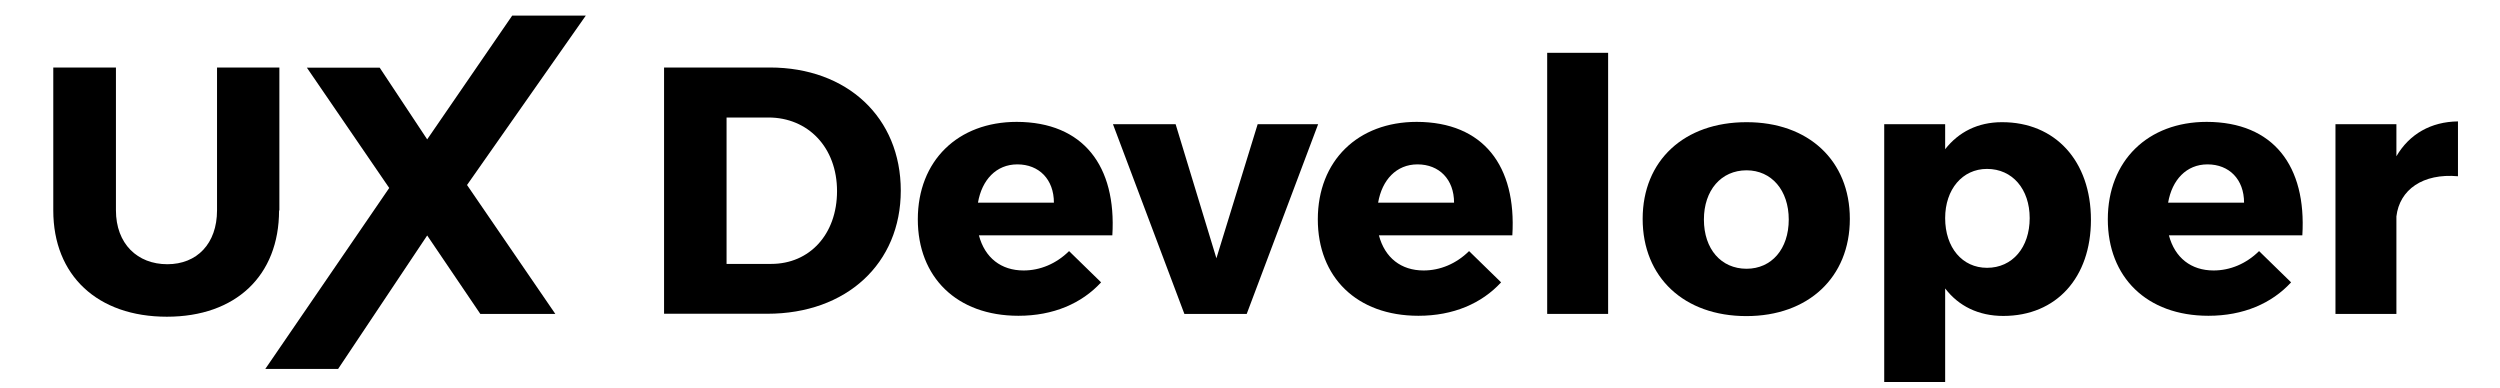
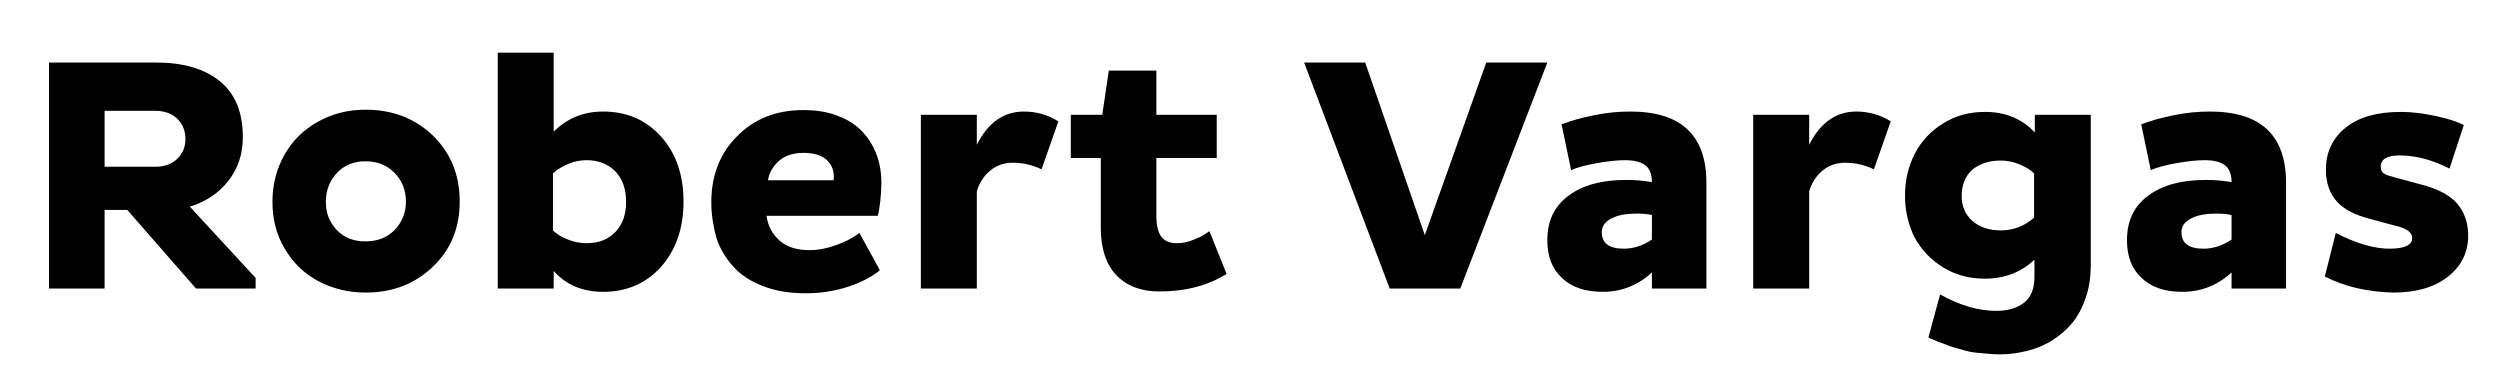
- <svg xmlns="http://www.w3.org/2000/svg" version="1.1" x="0px" y="0px" viewBox="0 0 1600 248" style="enable-background:new 0 0 1600 248;" xml:space="preserve">
-   <g id="Layer_1">
-     <text transform="matrix(1 0 0 1 20.9224 -198.1309)" style="font-family:'Montserrat-Bold'; font-size:225.213px;">UX Developer</text>
-     <path d="M178.6,134.7c0,41.7-27.7,68-71.8,68c-44.4,0-72.7-26.4-72.7-68V43.2h40.1v91.4c0,21.4,13.7,34.5,32.9,34.5   c18.9,0,31.8-13.1,31.8-34.5V43.2h39.9V134.7z" />
-     <path d="M492.7,43.2c49.5,0,83.8,32,83.8,78.8c0,46.6-34.7,78.8-85.4,78.8H425V43.2H492.7z M465,168.9h28.6   c24.5,0,42.1-18.9,42.1-46.6c0-27.9-18.5-47.1-43.9-47.1H465V168.9z" />
-     <path d="M711.9,150.6h-85.4c3.8,14.4,14.2,22.5,28.6,22.5c10.6,0,20.9-4.3,29.1-12.4l20.5,20c-12.4,13.5-30.6,21.4-52.9,21.4   c-39.6,0-64.4-24.8-64.4-61.7c0-37.6,25.7-62.4,63.3-62.4C693.4,78.1,714.6,106.3,711.9,150.6z M674.5,129.7   c0-14.9-9.5-24.5-23.4-24.5c-13.5,0-22.7,9.9-25.2,24.5H674.5z" />
-     <path d="M758,200.9L712.3,79.5h40.1l26.1,85.8l26.4-85.8h38.7l-45.7,121.4H758z" />
-     <path d="M967.9,150.6h-85.4c3.8,14.4,14.2,22.5,28.6,22.5c10.6,0,20.9-4.3,29.1-12.4l20.5,20c-12.4,13.5-30.6,21.4-52.9,21.4   c-39.6,0-64.4-24.8-64.4-61.7c0-37.6,25.7-62.4,63.3-62.4C949.5,78.1,970.6,106.3,967.9,150.6z M930.6,129.7   c0-14.9-9.5-24.5-23.4-24.5c-13.5,0-22.7,9.9-25.2,24.5H930.6z" />
-     <path d="M990.2,200.9V33.8h39v167.1H990.2z" />
-     <path d="M1183.9,140.1c0,37.4-26.6,62.2-66.2,62.2c-39.9,0-66.4-24.8-66.4-62.2c0-37.4,26.6-61.9,66.4-61.9   C1157.3,78.1,1183.9,102.7,1183.9,140.1z M1090.5,140.5c0,18.9,11,31.5,27.3,31.5c16,0,27-12.6,27-31.5c0-18.7-11-31.5-27-31.5   C1101.5,109,1090.5,121.8,1090.5,140.5z" />
-     <path d="M1338.2,140.7c0,36.9-22.1,61.5-56.1,61.5c-15.8,0-28.6-6.3-37.2-17.6v59.9h-39V79.5h39v16c8.6-11,20.9-17.3,36.3-17.3   C1315.4,78.1,1338.2,103.1,1338.2,140.7z M1299,139.6c0-18.5-11-31.5-27.3-31.5c-15.8,0-26.8,13.1-26.8,31.5   c0,18.9,11,31.8,26.8,31.8C1288,171.4,1299,158.3,1299,139.6z" />
-     <path d="M1473.5,150.6h-85.4c3.8,14.4,14.2,22.5,28.6,22.5c10.6,0,20.9-4.3,29.1-12.4l20.5,20c-12.4,13.5-30.6,21.4-52.9,21.4   c-39.6,0-64.4-24.8-64.4-61.7c0-37.6,25.7-62.4,63.3-62.4C1455.1,78.1,1476.2,106.3,1473.5,150.6z M1436.2,129.7   c0-14.9-9.5-24.5-23.4-24.5c-13.5,0-22.7,9.9-25.2,24.5H1436.2z" />
-     <path d="M1533.7,100c8.3-14.2,22.1-22.1,39.4-22.3v35.1c-22.5-2-37.4,8.6-39.4,25.7v62.4h-39V79.5h39V100z" />
+ <svg xmlns="http://www.w3.org/2000/svg" version="1.1" id="Layer_1" x="0px" y="0px" viewBox="0 0 683.6 104.1" style="enable-background:new 0 0 683.6 104.1;" xml:space="preserve">
+   <style type="text/css">
+ 	.st0{enable-background:new    ;}
+ 	.st1{fill:none;stroke:#000000;stroke-width:6;stroke-miterlimit:10;}
+ </style>
+   <text transform="matrix(1 0 0 1 128.7775 -989.119)" style="font-family:'Montserrat-Bold'; font-size:225.213px;">UX Developer</text>
+   <g>
+     <path d="M212.4,637.4c0,41.7-27.7,68-71.8,68c-44.4,0-72.7-26.4-72.7-68v-91.5H108v91.4c0,21.4,13.7,34.5,32.9,34.5   c18.9,0,31.8-13.1,31.8-34.5v-91.4h39.9v91.5H212.4z" />
+     <path d="M526.5,545.9c49.5,0,83.8,32,83.8,78.8c0,46.6-34.7,78.8-85.4,78.8h-66.1V545.9H526.5z M498.8,671.6h28.6   c24.5,0,42.1-18.9,42.1-46.6c0-27.9-18.5-47.1-43.9-47.1h-26.8V671.6z" />
+     <path d="M745.7,653.3h-85.4c3.8,14.4,14.2,22.5,28.6,22.5c10.6,0,20.9-4.3,29.1-12.4l20.5,20c-12.4,13.5-30.6,21.4-52.9,21.4   c-39.6,0-64.4-24.8-64.4-61.7c0-37.6,25.7-62.4,63.3-62.4C727.2,580.8,748.4,609,745.7,653.3z M708.3,632.4   c0-14.9-9.5-24.5-23.4-24.5c-13.5,0-22.7,9.9-25.2,24.5H708.3z" />
+     <path d="M791.8,703.6l-45.7-121.4h40.1l26.1,85.8l26.4-85.8h38.7l-45.7,121.4H791.8z" />
+     <path d="M1001.7,653.3h-85.4c3.8,14.4,14.2,22.5,28.6,22.5c10.6,0,20.9-4.3,29.1-12.4l20.5,20c-12.4,13.5-30.6,21.4-52.9,21.4   c-39.6,0-64.4-24.8-64.4-61.7c0-37.6,25.7-62.4,63.3-62.4C983.3,580.8,1004.4,609,1001.7,653.3z M964.4,632.4   c0-14.9-9.5-24.5-23.4-24.5c-13.5,0-22.7,9.9-25.2,24.5H964.4z" />
+     <path d="M1024,703.6V536.5h39v167.1H1024L1024,703.6z" />
+     <path d="M1217.7,642.8c0,37.4-26.6,62.2-66.2,62.2c-39.9,0-66.4-24.8-66.4-62.2s26.6-61.9,66.4-61.9   C1191.1,580.8,1217.7,605.4,1217.7,642.8z M1124.3,643.2c0,18.9,11,31.5,27.3,31.5c16,0,27-12.6,27-31.5c0-18.7-11-31.5-27-31.5   C1135.3,611.7,1124.3,624.5,1124.3,643.2z" />
+     <path d="M1372,643.4c0,36.9-22.1,61.5-56.1,61.5c-15.8,0-28.6-6.3-37.2-17.6v59.9h-39v-165h39v16c8.6-11,20.9-17.3,36.3-17.3   C1349.2,580.8,1372,605.8,1372,643.4z M1332.8,642.3c0-18.5-11-31.5-27.3-31.5c-15.8,0-26.8,13.1-26.8,31.5   c0,18.9,11,31.8,26.8,31.8C1321.8,674.1,1332.8,661,1332.8,642.3z" />
+     <path d="M1507.3,653.3h-85.4c3.8,14.4,14.2,22.5,28.6,22.5c10.6,0,20.9-4.3,29.1-12.4l20.5,20c-12.4,13.5-30.6,21.4-52.9,21.4   c-39.6,0-64.4-24.8-64.4-61.7c0-37.6,25.7-62.4,63.3-62.4C1488.9,580.8,1510,609,1507.3,653.3z M1470,632.4   c0-14.9-9.5-24.5-23.4-24.5c-13.5,0-22.7,9.9-25.2,24.5H1470z" />
+     <path d="M1567.5,602.7c8.3-14.2,22.1-22.1,39.4-22.3v35.1c-22.5-2-37.4,8.6-39.4,25.7v62.4h-39V582.2h39V602.7z" />
+     <g id="x-layer">
+       <path d="M389.2,703.6h-48l-34-50.2l-57,85.4h-46.6L282.9,623l-52.7-77h46.6l30.4,45.9l54.4-79.2h47.1l-76,108.4L389.2,703.6z" />
+     </g>
  </g>
-   <g id="x-layer">
-     <path d="M355.4,200.9h-48l-34-50.2l-57,85.4h-46.6l79.3-115.8l-52.7-77H243l30.4,45.9L327.8,10h47.1l-76,108.4L355.4,200.9z" />
+   <g>
+     <g>
+       <path d="M75.6,489.1v-61.8h29.3c7.4,0,13.2,1.7,17.4,5.1s6.3,8.5,6.3,15.3c0,4.6-1.3,8.6-4,12c-2.7,3.4-6.2,5.7-10.5,7l18,19.5    v2.9h-16.3l-18.8-21.5h-6.2v21.5H75.6z M90.9,455.8h13.8c2.5,0,4.5-0.7,6-2.1c1.5-1.4,2.3-3.2,2.3-5.5c0-2.3-0.8-4.2-2.3-5.6    c-1.5-1.4-3.5-2.1-6-2.1H90.9V455.8z" />
+       <path d="M136.7,465.4c0-4.8,1.1-9,3.3-12.9s5.2-6.8,9.1-9c3.9-2.2,8.2-3.3,13.1-3.3c7.4,0,13.5,2.4,18.4,7.1    c4.9,4.8,7.3,10.8,7.3,18c0,7.2-2.4,13.1-7.3,17.8c-4.9,4.7-11,7.1-18.4,7.1c-4.8,0-9.2-1.1-13.1-3.2c-3.9-2.1-6.9-5.1-9.1-8.9    C137.8,474.4,136.7,470.1,136.7,465.4z M151.4,465.4c0,3.1,1,5.6,3,7.7c2,2.1,4.6,3.1,7.8,3.1c3.3,0,5.9-1,8-3.1    c2-2.1,3.1-4.7,3.1-7.7c0-3.1-1-5.8-3.1-7.9c-2-2.1-4.7-3.2-8-3.2c-3.2,0-5.8,1.1-7.8,3.2C152.4,459.6,151.4,462.3,151.4,465.4z" />
+       <path d="M198.3,489.1v-64.5h15.3v21.6c3.6-3.6,8.1-5.5,13.5-5.5c6.5,0,11.8,2.3,15.9,6.9c4.1,4.6,6.1,10.5,6.1,17.7    s-2,13.1-6.1,17.8c-4.1,4.6-9.4,6.9-15.9,6.9c-5.6,0-10.1-1.9-13.5-5.7v4.8H198.3z M213.6,473.3c1,0.9,2.3,1.8,4,2.4    c1.7,0.7,3.4,1,5.1,1c3.3,0,5.9-1,7.9-3.1c2-2.1,2.9-4.8,2.9-8.3c0-3.4-1-6.2-2.9-8.2c-2-2-4.6-3.1-7.9-3.1c-1.7,0-3.3,0.3-5,1    c-1.6,0.7-3,1.5-4.2,2.6V473.3z" />
+       <path d="M256.8,465.5c0-7.2,2.3-13.3,7-18c4.7-4.8,10.7-7.2,18.2-7.2c3.5,0,6.7,0.5,9.4,1.6c2.8,1,5,2.5,6.7,4.3    c1.7,1.8,3,3.9,3.9,6.3c0.9,2.4,1.3,4.9,1.3,7.7c0,1.5-0.1,3.2-0.3,5c-0.2,1.8-0.4,3.2-0.7,4H272c0.4,2.9,1.7,5.2,3.7,6.9    c2,1.7,4.7,2.5,8.1,2.5c2.4,0,4.8-0.5,7.3-1.4c2.5-0.9,4.6-2,6.3-3.3L303,484c-2.5,2-5.5,3.5-9,4.6c-3.5,1.1-7.2,1.7-11.2,1.7    c-4.3,0-8.2-0.6-11.6-1.9s-6.1-3-8.2-5.3c-2.1-2.3-3.7-4.9-4.7-7.9C257.3,472.3,256.8,469,256.8,465.5z M272.2,459.5h17.9    c0.1-0.2,0.1-0.5,0.1-1c0-1.9-0.7-3.5-2.1-4.7c-1.4-1.2-3.5-1.8-6.2-1.8c-2.7,0-4.9,0.7-6.6,2.1    C273.7,455.6,272.6,457.4,272.2,459.5z" />
+       <path d="M314.1,489.1v-47.5h15.3v8.2c3-6,7.3-9.1,12.9-9.1c3.4,0,6.6,0.9,9.4,2.7l-4.6,13.1c-2.5-1.2-5.1-1.8-7.8-1.8    c-2.5,0-4.5,0.7-6.3,2.2c-1.7,1.4-2.9,3.3-3.6,5.6v26.6H314.1z" />
+       <path d="M355.1,453.4v-11.8h8.6l1.8-12.1h13v12.1h16.5v11.8h-16.5v15.9c0,2.6,0.5,4.5,1.4,5.7c0.9,1.1,2.3,1.7,4.2,1.7    c1.5,0,3.1-0.3,4.7-1c1.6-0.6,3-1.4,4.2-2.3l4.7,11.7c-5.1,3.2-11.3,4.8-18.4,4.8c-5,0-8.9-1.5-11.8-4.5c-2.8-3-4.2-7.3-4.2-12.9    v-19.2H355.1z" />
+       <path d="M418.9,427.3h16.7l16.3,47.2l16.8-47.2h16.7l-23.8,61.8h-19.3L418.9,427.3z" />
+       <path d="M485.4,475.9c0-5.3,1.9-9.3,5.8-12.2c3.9-2.9,9.1-4.3,15.8-4.3c2.4,0,4.8,0.2,7,0.6c0-2.1-0.6-3.7-1.8-4.6    c-1.2-0.9-3-1.4-5.5-1.4c-2.3,0-4.9,0.3-7.7,0.8c-2.8,0.5-5.2,1.1-7.1,1.9l-2.5-12.5c2.5-1,5.5-1.8,8.9-2.5c3.4-0.7,6.7-1,9.9-1    c13.9,0,20.8,6.5,20.8,19.5v28.9H514v-4.4c-3.8,3.5-8.3,5.3-13.5,5.3c-4.8,0-8.5-1.3-11.1-3.8    C486.7,483.7,485.4,480.2,485.4,475.9z M500.3,473.7c0,3,2,4.5,6,4.5c2.6,0,5.2-0.8,7.7-2.5v-6.7c-1.3-0.3-2.7-0.4-4.1-0.4    c-2.8,0-5.2,0.4-6.9,1.3C501.2,470.7,500.3,472,500.3,473.7z" />
+       <path d="M541.7,489.1v-47.5H557v8.2c3-6,7.3-9.1,12.9-9.1c3.4,0,6.6,0.9,9.4,2.7l-4.6,13.1c-2.5-1.2-5.1-1.8-7.8-1.8    c-2.5,0-4.5,0.7-6.3,2.2c-1.7,1.4-2.9,3.3-3.6,5.6v26.6H541.7z" />
+       <path d="M583.2,463.7c0-4.2,0.9-8,2.7-11.5c1.8-3.5,4.4-6.2,7.8-8.3c3.4-2.1,7.1-3.1,11.4-3.1c5.6,0,10.1,1.9,13.6,5.6v-4.8h15.3    v41c0,3.2-0.4,6.1-1.3,8.8c-0.9,2.7-2.1,5-3.6,6.9c-1.5,1.9-3.4,3.5-5.5,4.9c-2.1,1.3-4.4,2.3-6.8,2.9c-2.4,0.6-5,1-7.7,1    c-1.2,0-2.4-0.1-3.6-0.2c-1.2-0.1-2.3-0.2-3.2-0.3c-0.9-0.1-1.9-0.3-2.9-0.6c-1-0.3-1.9-0.5-2.5-0.7c-0.6-0.2-1.4-0.4-2.3-0.8    c-0.9-0.3-1.5-0.6-1.9-0.7c-0.4-0.1-0.9-0.4-1.7-0.7c-0.8-0.3-1.2-0.5-1.4-0.6l3.2-11.8c5.3,3,10.5,4.5,15.3,4.5    c3.1,0,5.7-0.7,7.6-2.2c2-1.5,2.9-3.9,2.9-7.2v-4.6c-3.7,3.5-8.2,5.2-13.6,5.2c-4.2,0-8-1-11.4-3.1c-3.4-2.1-5.9-4.8-7.8-8.2    C584.1,471.6,583.2,467.8,583.2,463.7z M598.7,463.7c0,2.9,1,5.2,2.9,6.9c2,1.7,4.6,2.6,7.8,2.6c3.5,0,6.5-1.2,9.1-3.5v-12.1    c-1-1-2.4-1.8-4.1-2.5c-1.7-0.7-3.4-1-5-1c-3.3,0-5.9,0.9-7.9,2.6C599.6,458.4,598.7,460.7,598.7,463.7z" />
+       <path d="M643.8,475.9c0-5.3,1.9-9.3,5.8-12.2c3.9-2.9,9.1-4.3,15.8-4.3c2.4,0,4.8,0.2,7,0.6c0-2.1-0.6-3.7-1.8-4.6    c-1.2-0.9-3-1.4-5.5-1.4c-2.3,0-4.9,0.3-7.7,0.8c-2.8,0.5-5.2,1.1-7.1,1.9l-2.5-12.5c2.5-1,5.5-1.8,8.9-2.5c3.4-0.7,6.7-1,9.9-1    c13.9,0,20.8,6.5,20.8,19.5v28.9h-14.9v-4.4c-3.8,3.5-8.3,5.3-13.5,5.3c-4.8,0-8.5-1.3-11.1-3.8    C645.1,483.7,643.8,480.2,643.8,475.9z M658.7,473.7c0,3,2,4.5,6,4.5c2.6,0,5.2-0.8,7.7-2.5v-6.7c-1.3-0.3-2.7-0.4-4.1-0.4    c-2.8,0-5.2,0.4-6.9,1.3C659.6,470.7,658.7,472,658.7,473.7z" />
+       <path d="M697.9,485.8l3-11.9c5.6,2.9,10.5,4.3,14.7,4.3c4.1,0,6.2-1,6.2-2.9c0-1.6-1.6-2.7-4.7-3.4l-6.7-1.8    c-4.3-1.1-7.4-2.7-9.3-4.9c-1.9-2.2-2.9-5-2.9-8.6c0-4.8,1.8-8.6,5.4-11.5c3.6-2.9,8.6-4.3,15.1-4.3c3,0,6.1,0.4,9.4,1.1    c3.3,0.7,5.9,1.5,7.8,2.5l-3.9,11.9c-4.7-2.4-9.2-3.6-13.7-3.6c-3.4,0-5.1,1-5.1,3.1c0,0.9,0.3,1.5,0.8,1.8c0.5,0.4,1.5,0.7,3,1.1    l7.4,2c4.6,1.2,7.9,3,9.8,5.3c1.9,2.3,2.9,5.2,2.9,8.6c0,4.7-1.9,8.4-5.6,11.3c-3.7,2.9-8.7,4.3-14.9,4.3    C709.6,490,703.4,488.6,697.9,485.8z" />
+     </g>
  </g>
+   <g>
+     <g>
+       <path d="M13.4,78.9V17.1h29.3c7.4,0,13.2,1.7,17.4,5.1s6.3,8.5,6.3,15.3c0,4.6-1.3,8.6-4,12c-2.7,3.4-6.2,5.7-10.5,7l18,19.5v2.9    H53.6L34.8,57.4h-6.2v21.5H13.4z M28.6,45.6h13.8c2.5,0,4.5-0.7,6-2.1c1.5-1.4,2.3-3.2,2.3-5.5c0-2.3-0.8-4.2-2.3-5.6    c-1.5-1.4-3.5-2.1-6-2.1H28.6V45.6z" />
+       <path d="M74.5,55.2c0-4.8,1.1-9,3.3-12.9s5.2-6.8,9.1-9c3.9-2.2,8.2-3.3,13.1-3.3c7.4,0,13.5,2.4,18.4,7.1    c4.9,4.8,7.3,10.8,7.3,18c0,7.2-2.4,13.1-7.3,17.8c-4.9,4.7-11,7.1-18.4,7.1c-4.8,0-9.2-1.1-13.1-3.2c-3.9-2.1-6.9-5.1-9.1-8.9    C75.6,64.2,74.5,60,74.5,55.2z M89.1,55.2c0,3.1,1,5.6,3,7.7c2,2.1,4.6,3.1,7.8,3.1c3.3,0,5.9-1,8-3.1c2-2.1,3.1-4.7,3.1-7.7    c0-3.1-1-5.8-3.1-7.9c-2-2.1-4.7-3.2-8-3.2c-3.2,0-5.8,1.1-7.8,3.2C90.1,49.5,89.1,52.1,89.1,55.2z" />
+       <path d="M136.1,78.9V14.4h15.3V36c3.6-3.6,8.1-5.5,13.5-5.5c6.5,0,11.8,2.3,15.9,6.9c4.1,4.6,6.1,10.5,6.1,17.7s-2,13.1-6.1,17.8    c-4.1,4.6-9.4,6.9-15.9,6.9c-5.6,0-10.1-1.9-13.5-5.7v4.8H136.1z M151.3,63.1c1,0.9,2.3,1.8,4,2.4c1.7,0.7,3.4,1,5.1,1    c3.3,0,5.9-1,7.9-3.1c2-2.1,2.9-4.8,2.9-8.3c0-3.4-1-6.2-2.9-8.2c-2-2-4.6-3.1-7.9-3.1c-1.7,0-3.3,0.3-5,1c-1.6,0.7-3,1.5-4.2,2.6    V63.1z" />
+       <path d="M194.5,55.3c0-7.2,2.3-13.3,7-18c4.7-4.8,10.7-7.2,18.2-7.2c3.5,0,6.7,0.5,9.4,1.6c2.8,1,5,2.5,6.7,4.3    c1.7,1.8,3,3.9,3.9,6.3c0.9,2.4,1.3,4.9,1.3,7.7c0,1.5-0.1,3.2-0.3,5c-0.2,1.8-0.4,3.2-0.7,4h-30.4c0.4,2.9,1.7,5.2,3.7,6.9    c2,1.7,4.7,2.5,8.1,2.5c2.4,0,4.8-0.5,7.3-1.4c2.5-0.9,4.6-2,6.3-3.3l5.6,10.2c-2.5,2-5.5,3.5-9,4.6c-3.5,1.1-7.2,1.7-11.2,1.7    c-4.3,0-8.2-0.6-11.6-1.9s-6.1-3-8.2-5.3c-2.1-2.3-3.7-4.9-4.7-7.9C195.1,62.1,194.5,58.9,194.5,55.3z M210,49.3h17.9    c0.1-0.2,0.1-0.5,0.1-1c0-1.9-0.7-3.5-2.1-4.7c-1.4-1.2-3.5-1.8-6.2-1.8c-2.7,0-4.9,0.7-6.6,2.1C211.4,45.4,210.3,47.2,210,49.3z" />
+       <path d="M251.8,78.9V31.4h15.3v8.2c3-6,7.3-9.1,12.9-9.1c3.4,0,6.6,0.9,9.4,2.7l-4.6,13.1c-2.5-1.2-5.1-1.8-7.8-1.8    c-2.5,0-4.5,0.7-6.3,2.2c-1.7,1.4-2.9,3.3-3.6,5.6v26.6H251.8z" />
+       <path d="M292.8,43.2V31.4h8.6l1.8-12.1h13v12.1h16.5v11.8h-16.5v15.9c0,2.6,0.5,4.5,1.4,5.7c0.9,1.1,2.3,1.7,4.2,1.7    c1.5,0,3.1-0.3,4.7-1c1.6-0.6,3-1.4,4.2-2.3l4.7,11.7c-5.1,3.2-11.3,4.8-18.4,4.8c-5,0-8.9-1.5-11.8-4.5c-2.8-3-4.2-7.3-4.2-12.9    V43.2H292.8z" />
+       <path d="M356.6,17.1h16.7l16.3,47.2l16.8-47.2h16.7l-23.8,61.8H380L356.6,17.1z" />
+       <path d="M423.1,65.7c0-5.3,1.9-9.3,5.8-12.2c3.9-2.9,9.1-4.3,15.8-4.3c2.4,0,4.8,0.2,7,0.6c0-2.1-0.6-3.7-1.8-4.6    c-1.2-0.9-3-1.4-5.5-1.4c-2.3,0-4.9,0.3-7.7,0.8c-2.8,0.5-5.2,1.1-7.1,1.9L427,34c2.5-1,5.5-1.8,8.9-2.5c3.4-0.7,6.7-1,9.9-1    c13.9,0,20.8,6.5,20.8,19.5v28.9h-14.9v-4.4c-3.8,3.5-8.3,5.3-13.5,5.3c-4.8,0-8.5-1.3-11.1-3.8C424.4,73.5,423.1,70.1,423.1,65.7    z M438,63.5c0,3,2,4.5,6,4.5c2.6,0,5.2-0.8,7.7-2.5v-6.7c-1.3-0.3-2.7-0.4-4.1-0.4c-2.8,0-5.2,0.4-6.9,1.3    C438.9,60.6,438,61.8,438,63.5z" />
+       <path d="M479.4,78.9V31.4h15.3v8.2c3-6,7.3-9.1,12.9-9.1c3.4,0,6.6,0.9,9.4,2.7l-4.6,13.1c-2.5-1.2-5.1-1.8-7.8-1.8    c-2.5,0-4.5,0.7-6.3,2.2c-1.7,1.4-2.9,3.3-3.6,5.6v26.6H479.4z" />
+       <path d="M520.9,53.5c0-4.2,0.9-8,2.7-11.5c1.8-3.5,4.4-6.2,7.8-8.3c3.4-2.1,7.1-3.1,11.4-3.1c5.6,0,10.1,1.9,13.6,5.6v-4.8h15.3    v41c0,3.2-0.4,6.1-1.3,8.8c-0.9,2.7-2.1,5-3.6,6.9c-1.5,1.9-3.4,3.5-5.5,4.9c-2.1,1.3-4.4,2.3-6.8,2.9c-2.4,0.6-5,1-7.7,1    c-1.2,0-2.4-0.1-3.6-0.2c-1.2-0.1-2.3-0.2-3.2-0.3c-0.9-0.1-1.9-0.3-2.9-0.6c-1-0.3-1.9-0.5-2.5-0.7c-0.6-0.2-1.4-0.4-2.3-0.8    c-0.9-0.3-1.5-0.6-1.9-0.7c-0.4-0.1-0.9-0.4-1.7-0.7c-0.8-0.3-1.2-0.5-1.4-0.6l3.2-11.8c5.3,3,10.5,4.5,15.3,4.5    c3.1,0,5.7-0.7,7.6-2.2c2-1.5,2.9-3.9,2.9-7.2V71c-3.7,3.5-8.2,5.2-13.6,5.2c-4.2,0-8-1-11.4-3.1c-3.4-2.1-5.9-4.8-7.8-8.2    C521.8,61.4,520.9,57.6,520.9,53.5z M536.4,53.5c0,2.9,1,5.2,2.9,6.9c2,1.7,4.6,2.6,7.8,2.6c3.5,0,6.5-1.2,9.1-3.5V47.4    c-1-1-2.4-1.8-4.1-2.5c-1.7-0.7-3.4-1-5-1c-3.3,0-5.9,0.9-7.9,2.6C537.4,48.2,536.4,50.5,536.4,53.5z" />
+       <path d="M581.6,65.7c0-5.3,1.9-9.3,5.8-12.2c3.9-2.9,9.1-4.3,15.8-4.3c2.4,0,4.8,0.2,7,0.6c0-2.1-0.6-3.7-1.8-4.6    c-1.2-0.9-3-1.4-5.5-1.4c-2.3,0-4.9,0.3-7.7,0.8c-2.8,0.5-5.2,1.1-7.1,1.9L585.5,34c2.5-1,5.5-1.8,8.9-2.5c3.4-0.7,6.7-1,9.9-1    c13.9,0,20.8,6.5,20.8,19.5v28.9h-14.9v-4.4c-3.8,3.5-8.3,5.3-13.5,5.3c-4.8,0-8.5-1.3-11.1-3.8C582.9,73.5,581.6,70.1,581.6,65.7    z M596.5,63.5c0,3,2,4.5,6,4.5c2.6,0,5.2-0.8,7.7-2.5v-6.7c-1.3-0.3-2.7-0.4-4.1-0.4c-2.8,0-5.2,0.4-6.9,1.3    C597.4,60.6,596.5,61.8,596.5,63.5z" />
+       <path d="M635.7,75.6l3-11.9c5.6,2.9,10.5,4.3,14.7,4.3c4.1,0,6.2-1,6.2-2.9c0-1.6-1.6-2.7-4.7-3.4l-6.7-1.8    c-4.3-1.1-7.4-2.7-9.3-4.9c-1.9-2.2-2.9-5-2.9-8.6c0-4.8,1.8-8.6,5.4-11.5c3.6-2.9,8.6-4.3,15.1-4.3c3,0,6.1,0.4,9.4,1.1    c3.3,0.7,5.9,1.5,7.8,2.5l-3.9,11.9c-4.7-2.4-9.2-3.6-13.7-3.6c-3.4,0-5.1,1-5.1,3.1c0,0.9,0.3,1.5,0.8,1.8c0.5,0.4,1.5,0.7,3,1.1    l7.4,2c4.6,1.2,7.9,3,9.8,5.3c1.9,2.3,2.9,5.2,2.9,8.6c0,4.7-1.9,8.4-5.6,11.3c-3.7,2.9-8.7,4.3-14.9,4.3    C647.3,79.8,641.1,78.4,635.7,75.6z" />
+     </g>
+   </g>
+   <g>
+     <g>
+       <path d="M67.8,853.5v-61.8h21.7c4.6,0,8.8,0.7,12.7,2.1c3.9,1.4,7.2,3.3,10.1,5.9c2.9,2.6,5.1,5.8,6.7,9.8    c1.6,3.9,2.4,8.4,2.4,13.3c0,4.9-0.8,9.3-2.4,13.2c-1.6,3.9-3.8,7.1-6.7,9.7c-2.9,2.5-6.2,4.5-10.1,5.9c-3.9,1.4-8.1,2-12.7,2    H67.8z M69.6,851.7h19.9c4.3,0,8.4-0.6,12-1.9c3.7-1.3,6.8-3.1,9.5-5.5c2.7-2.4,4.8-5.4,6.3-9.1c1.5-3.7,2.3-7.8,2.3-12.5    c0-4.7-0.8-8.9-2.3-12.6c-1.5-3.7-3.6-6.8-6.3-9.2c-2.7-2.4-5.9-4.2-9.5-5.5c-3.6-1.3-7.6-1.9-12-2H69.6V851.7z" />
+       <path d="M134.8,829.9c0-3.4,0.6-6.6,1.7-9.7c1.1-3,2.7-5.7,4.8-8c2.1-2.3,4.6-4.1,7.7-5.5c3.1-1.3,6.5-2,10.2-2    c3.5,0,6.6,0.5,9.3,1.6c2.7,1,4.9,2.5,6.5,4.3c1.6,1.8,2.9,3.9,3.7,6.3c0.8,2.4,1.2,4.9,1.2,7.6c0,2.4-0.2,4.5-0.7,6.3h-42.8    c0.1,3.1,0.6,6,1.5,8.6c0.9,2.6,2.3,5,4.2,7.1c1.8,2.1,4.3,3.7,7.3,4.9c3,1.2,6.5,1.8,10.5,1.8c6.5,0,12.4-2.1,17.9-6.4l1.2,1.6    c-5.4,4.3-11.8,6.5-19.1,6.5c-4.3,0-8.1-0.7-11.4-2c-3.3-1.3-6-3.1-7.9-5.5c-2-2.3-3.4-4.9-4.4-7.9    C135.2,836.5,134.8,833.3,134.8,829.9z M136.4,828.9h41.3c0.2-1.8,0.4-3.3,0.4-4.4c0-2.4-0.4-4.7-1.1-6.8c-0.7-2.1-1.8-4-3.3-5.7    c-1.5-1.7-3.5-3-5.9-4s-5.3-1.5-8.5-1.5c-4.5,0-8.5,1-12,3.1c-3.5,2.1-6.1,4.8-7.9,8.2C137.5,821.1,136.5,824.9,136.4,828.9z" />
+       <path d="M193.7,850.3l0.6-1.9c5.1,2.8,10.6,4.2,16.5,4.2c5,0,9-1.1,12-3.4c3-2.3,4.5-5,4.5-8.3c0-2.6-1-4.7-2.9-6.1    c-2-1.5-5-2.7-9.1-3.6l-8.3-1.9c-4.8-1-8.2-2.3-10.2-3.8c-2.1-1.6-3.1-3.9-3.1-7.1c0-4.1,1.5-7.3,4.6-9.7c3-2.4,7.4-3.6,12.9-3.6    c2.7,0,5.7,0.4,8.7,1.1c3.1,0.7,5.5,1.5,7.3,2.5l-0.6,1.8c-1.9-0.9-4.3-1.8-7.1-2.5c-2.8-0.7-5.6-1.1-8.3-1.1    c-5.1,0-8.9,1-11.6,3.1c-2.7,2-4.1,4.8-4.1,8.4c0,2.6,0.9,4.6,2.7,5.8c1.8,1.3,4.9,2.4,9.4,3.4l8,1.9c4.6,1,7.9,2.4,10.2,4.1    c2.2,1.7,3.3,4.1,3.3,7.1c0,3.9-1.7,7.1-5,9.7c-3.3,2.6-7.7,3.8-13.3,3.8C204.6,854.4,198.9,853,193.7,850.3z" />
+       <path d="M244,792.4c0-1.6,0.7-2.4,2-2.4c1.2,0,1.8,0.8,1.8,2.4c0,1.6-0.6,2.4-1.8,2.4C244.7,794.7,244,793.9,244,792.4z     M245,853.5V806h1.8v47.5H245z" />
+       <path d="M263.5,828.1c0-3.1,0.6-6.1,1.7-8.9s2.7-5.2,4.7-7.3c2-2.1,4.5-3.7,7.5-4.9c3-1.2,6.3-1.8,9.8-1.8c3.4,0,6.6,0.7,9.6,2.1    c3,1.4,5.6,3.2,7.7,5.3V806h1.8v44.4c0,3.3-0.5,6.3-1.6,9s-2.5,4.9-4.3,6.7c-1.8,1.7-3.9,3.1-6.3,4.1c-2.4,1-4.9,1.4-7.6,1.4    c-1.1,0-2.2-0.1-3.2-0.2c-1.1-0.1-2-0.3-2.8-0.4c-0.8-0.1-1.7-0.4-2.6-0.7s-1.6-0.6-2.2-0.8c-0.5-0.2-1.2-0.5-2-0.9    c-0.8-0.4-1.3-0.7-1.6-0.8c-0.3-0.1-0.7-0.4-1.4-0.9c-0.7-0.4-1-0.7-1.1-0.7l0.7-1.9c1,0.7,1.9,1.2,2.7,1.7c0.8,0.5,1.9,1,3.3,1.7    c1.4,0.7,3,1.2,4.7,1.5c1.7,0.4,3.5,0.5,5.4,0.5c5,0,9.2-1.7,12.7-5.2c3.5-3.5,5.2-8.1,5.2-14v-7c-2.1,2.1-4.7,3.8-7.7,5.2    c-3,1.4-6.2,2.1-9.6,2.1c-3.5,0-6.8-0.6-9.8-1.8c-3-1.2-5.5-2.8-7.5-4.9c-2-2.1-3.6-4.5-4.7-7.2S263.5,831.2,263.5,828.1z     M265.3,828.1c0,2.8,0.5,5.5,1.6,8.1c1,2.5,2.5,4.8,4.4,6.7c1.9,1.9,4.2,3.4,7,4.5c2.8,1.1,5.8,1.7,9,1.7c3.5,0,6.8-0.8,9.9-2.3    c3.1-1.5,5.6-3.4,7.5-5.5V815c-1.9-2.2-4.4-4.1-7.5-5.7s-6.3-2.4-9.9-2.4c-6.5,0-11.8,2-15.9,6.1    C267.3,817.2,265.3,822.2,265.3,828.1z" />
+       <path d="M326.2,853.5V806h1.8v10.9c1.7-3.7,4.3-6.6,7.7-8.7c3.4-2.1,7.4-3.1,12-3.1c6.2,0,11,1.9,14.4,5.8c3.4,3.9,5,9,5,15.2    v27.3h-1.8v-27.3c0-5.6-1.5-10.3-4.5-13.8c-3-3.6-7.4-5.4-13.1-5.4c-5.1,0-9.4,1.4-12.9,4.1c-3.5,2.7-5.8,6.2-6.9,10.5v32H326.2z" />
+       <path d="M405,838.7c0-1.8,0.4-3.6,1.1-5.2c0.7-1.6,1.6-3,2.7-4.2c1.1-1.2,2.4-2.3,3.9-3.3c1.6-1.1,3-1.9,4.3-2.5    c1.3-0.6,2.7-1.3,4.3-1.9l-0.7-0.7c-3.1-3-5.2-5.1-6.3-6.4c-2.7-3.3-4-6.5-4-9.5c0-4.3,1.5-7.8,4.5-10.3c3-2.5,7-3.8,12.1-3.8    c4.7,0,8.7,1.3,11.9,4c3.2,2.6,4.8,5.9,4.8,9.8c0,6.7-3.7,11.5-11,14.5l-8,3.3l20.4,19.6c4.7-6,7.8-13.4,9.3-22.3l2,0.4    c-1.9,9.6-5.2,17.3-9.9,23.3l10.3,9.8v0.4h-2.3l-9.1-8.7c-5.6,6.4-12.3,9.5-20.2,9.5c-6.2,0-11.1-1.4-14.7-4.2    C406.8,847.3,405,843.5,405,838.7z M406.8,838.8c0,4.2,1.6,7.5,4.9,10c3.3,2.5,7.7,3.7,13.4,3.7c7.2,0,13.4-3,18.7-9l-21-20.4    c-1.7,0.7-3.2,1.3-4.4,1.9c-1.2,0.6-2.6,1.3-4.2,2.3c-1.6,1-2.9,2-3.9,3c-1,1-1.8,2.3-2.5,3.7S406.8,837.1,406.8,838.8z     M412.1,804.8c0,1.3,0.3,2.6,0.9,4s1.4,2.7,2.5,4.1c1.1,1.3,2.1,2.5,3,3.4c0.9,0.9,1.9,1.9,3.2,3.1c0.3,0.3,0.5,0.5,0.7,0.6    l0.9,0.9l8.6-3.4c6.7-2.6,10-6.9,10-12.9c0-3.3-1.5-6.2-4.4-8.5c-2.9-2.3-6.4-3.5-10.5-3.5c-4.7,0-8.4,1.1-11,3.3    S412.1,801.1,412.1,804.8z" />
+       <path d="M493.9,853.5v-61.8h1.8l30,36.6l29.9-36.6h1.8v61.8h-1.8v-58.7l-29.5,35.9h-0.9l-29.5-35.9v58.7H493.9z" />
+       <path d="M573.9,839.8c0-2.4,0.4-4.5,1.2-6.4c0.8-1.9,1.9-3.5,3.4-4.8c1.4-1.3,3.2-2.4,5.2-3.2c2-0.9,4.2-1.5,6.6-1.9    c2.4-0.4,4.9-0.6,7.7-0.6c4.1,0,7.9,0.5,11.4,1.6v-2.8c0-4.8-1.3-8.4-3.9-10.9c-2.6-2.5-6.4-3.8-11.4-3.8    c-5.5,0-10.4,1.1-14.8,3.4l-0.5-1.8c2-1,4.5-1.9,7.3-2.5c2.9-0.6,5.6-0.9,8.1-0.9c5.4,0,9.6,1.4,12.6,4.3c3,2.9,4.4,6.9,4.4,12.3    v31.8h-1.8v-6.2c-4.9,4.7-10.9,7.1-18,7.1c-5.4,0-9.6-1.3-12.8-3.9C575.5,847.8,573.9,844.3,573.9,839.8z M575.8,839.8    c0,3.9,1.4,7.1,4.2,9.4c2.8,2.3,6.6,3.5,11.5,3.5c4,0,7.4-0.7,10.2-2.2c2.9-1.4,5.4-3.3,7.8-5.5v-18.7c-3.1-1-6.9-1.5-11.4-1.5    c-3.3,0-6.2,0.3-8.8,0.8c-2.6,0.5-5,1.4-7,2.5c-2.1,1.2-3.7,2.7-4.8,4.7C576.3,834.8,575.8,837.1,575.8,839.8z" />
+       <path d="M630.6,853.5V806h1.8v11.3c3.5-8.1,8.8-12.1,15.9-12.1c2.2,0,4,0.3,5.5,1c1.5,0.7,3,1.6,4.5,2.9l-1.2,1.5    c-2.6-2.4-5.6-3.6-8.8-3.6c-3.8,0-7,1.3-9.7,4c-2.7,2.7-4.8,6.1-6.2,10.4v32.2H630.6z" />
+       <path d="M671,853.5V789h1.8v38.5l29.3-21.5h2.4v0.3l-29.8,21.9l31.4,25.1v0.3h-2.7l-30.6-24.8v24.8H671z" />
+       <path d="M713.2,829.9c0-3.4,0.6-6.6,1.7-9.7c1.1-3,2.7-5.7,4.8-8c2.1-2.3,4.6-4.1,7.7-5.5c3.1-1.3,6.5-2,10.2-2    c3.5,0,6.6,0.5,9.3,1.6c2.7,1,4.9,2.5,6.5,4.3c1.6,1.8,2.9,3.9,3.7,6.3c0.8,2.4,1.2,4.9,1.2,7.6c0,2.4-0.2,4.5-0.7,6.3h-42.8    c0.1,3.1,0.6,6,1.5,8.6c0.9,2.6,2.3,5,4.2,7.1c1.8,2.1,4.3,3.7,7.3,4.9c3,1.2,6.5,1.8,10.5,1.8c6.5,0,12.4-2.1,17.9-6.4l1.2,1.6    c-5.4,4.3-11.8,6.5-19.1,6.5c-4.3,0-8.1-0.7-11.4-2c-3.3-1.3-6-3.1-7.9-5.5c-2-2.3-3.4-4.9-4.4-7.9    C713.7,836.5,713.2,833.3,713.2,829.9z M714.9,828.9h41.3c0.2-1.8,0.4-3.3,0.4-4.4c0-2.4-0.4-4.7-1.1-6.8c-0.7-2.1-1.8-4-3.3-5.7    c-1.5-1.7-3.5-3-5.9-4s-5.3-1.5-8.5-1.5c-4.5,0-8.5,1-12,3.1c-3.5,2.1-6.1,4.8-7.9,8.2C715.9,821.1,715,824.9,714.9,828.9z" />
+       <path d="M768.4,807.8V806h10.2v-12.1h1.8V806h21.3v1.8h-21.4v33.5c0,3.6,0.9,6.4,2.7,8.3c1.8,2,4.4,2.9,7.8,2.9    c2,0,4.2-0.4,6.5-1.1c2.3-0.8,4.3-1.7,5.9-2.9l1,1.6c-4.2,2.8-8.7,4.2-13.5,4.2c-3.9,0-6.9-1.1-9-3.4c-2.1-2.2-3.2-5.4-3.2-9.6    v-33.6H768.4z" />
+       <path d="M815.5,792.4c0-1.6,0.7-2.4,2-2.4c1.2,0,1.8,0.8,1.8,2.4c0,1.6-0.6,2.4-1.8,2.4C816.2,794.7,815.5,793.9,815.5,792.4z     M816.5,853.5V806h1.8v47.5H816.5z" />
+       <path d="M838.1,853.5V806h1.8v10.9c1.7-3.7,4.3-6.6,7.7-8.7c3.4-2.1,7.4-3.1,12-3.1c6.2,0,11,1.9,14.4,5.8s5,9,5,15.2v27.3h-1.8    v-27.3c0-5.6-1.5-10.3-4.5-13.8s-7.4-5.4-13.1-5.4c-5.1,0-9.4,1.4-12.9,4.1s-5.8,6.2-6.9,10.5v32H838.1z" />
+       <path d="M895,828.1c0-3.1,0.6-6.1,1.7-8.9c1.1-2.8,2.7-5.2,4.7-7.3s4.5-3.7,7.5-4.9s6.3-1.8,9.8-1.8c3.4,0,6.6,0.7,9.6,2.1    c3,1.4,5.6,3.2,7.7,5.3V806h1.8v44.4c0,3.3-0.5,6.3-1.6,9c-1.1,2.7-2.5,4.9-4.3,6.7c-1.8,1.7-3.9,3.1-6.3,4.1s-4.9,1.4-7.6,1.4    c-1.1,0-2.2-0.1-3.2-0.2c-1.1-0.1-2-0.3-2.8-0.4c-0.8-0.1-1.7-0.4-2.6-0.7c-0.9-0.3-1.6-0.6-2.2-0.8c-0.5-0.2-1.2-0.5-2-0.9    c-0.8-0.4-1.3-0.7-1.6-0.8c-0.3-0.1-0.7-0.4-1.4-0.9c-0.7-0.4-1-0.7-1.1-0.7l0.7-1.9c1,0.7,1.9,1.2,2.7,1.7c0.8,0.5,1.9,1,3.3,1.7    c1.4,0.7,3,1.2,4.7,1.5c1.7,0.4,3.5,0.5,5.4,0.5c5,0,9.2-1.7,12.7-5.2c3.5-3.5,5.2-8.1,5.2-14v-7c-2.1,2.1-4.7,3.8-7.7,5.2    c-3,1.4-6.2,2.1-9.6,2.1c-3.5,0-6.8-0.6-9.8-1.8s-5.5-2.8-7.5-4.9c-2-2.1-3.6-4.5-4.7-7.2C895.6,834.1,895,831.2,895,828.1z     M896.8,828.1c0,2.8,0.5,5.5,1.6,8.1c1,2.5,2.5,4.8,4.4,6.7c1.9,1.9,4.2,3.4,7,4.5c2.8,1.1,5.8,1.7,9,1.7c3.5,0,6.8-0.8,9.9-2.3    c3.1-1.5,5.6-3.4,7.5-5.5V815c-1.9-2.2-4.4-4.1-7.5-5.7c-3.1-1.6-6.3-2.4-9.9-2.4c-6.5,0-11.8,2-15.9,6.1    C898.9,817.2,896.8,822.2,896.8,828.1z" />
+     </g>
+   </g>
+   <line class="st1" x1="67.9" y1="761.2" x2="1606.9" y2="772.9" />
+   <g>
+     <path d="M212.4-681.4c0,41.7-27.7,68-71.8,68c-44.4,0-72.7-26.4-72.7-68v-91.5H108v91.4c0,21.4,13.7,34.5,32.9,34.5   c18.9,0,31.8-13.1,31.8-34.5v-91.4h39.9v91.5H212.4z" />
+     <path d="M526.5-772.9c49.5,0,83.8,32,83.8,78.8c0,46.6-34.7,78.8-85.4,78.8h-66.1v-157.6H526.5z M498.8-647.2h28.6   c24.5,0,42.1-18.9,42.1-46.6c0-27.9-18.5-47.1-43.9-47.1h-26.8V-647.2z" />
+     <path d="M745.7-665.5h-85.4c3.8,14.4,14.2,22.5,28.6,22.5c10.6,0,20.9-4.3,29.1-12.4l20.5,20c-12.4,13.5-30.6,21.4-52.9,21.4   c-39.6,0-64.4-24.8-64.4-61.7c0-37.6,25.7-62.4,63.3-62.4C727.2-738,748.4-709.8,745.7-665.5z M708.3-686.4   c0-14.9-9.5-24.5-23.4-24.5c-13.5,0-22.7,9.9-25.2,24.5H708.3z" />
+     <path d="M791.8-615.2l-45.7-121.4h40.1l26.1,85.8l26.4-85.8h38.7l-45.7,121.4H791.8z" />
+     <path d="M1001.7-665.5h-85.4c3.8,14.4,14.2,22.5,28.6,22.5c10.6,0,20.9-4.3,29.1-12.4l20.5,20c-12.4,13.5-30.6,21.4-52.9,21.4   c-39.6,0-64.4-24.8-64.4-61.7c0-37.6,25.7-62.4,63.3-62.4C983.3-738,1004.4-709.8,1001.7-665.5z M964.4-686.4   c0-14.9-9.5-24.5-23.4-24.5c-13.5,0-22.7,9.9-25.2,24.5H964.4z" />
+     <path d="M1024-615.2v-167.1h39v167.1H1024L1024-615.2z" />
+     <path d="M1217.7-676c0,37.4-26.6,62.2-66.2,62.2c-39.9,0-66.4-24.8-66.4-62.2c0-37.4,26.6-61.9,66.4-61.9   C1191.1-738,1217.7-713.4,1217.7-676z M1124.3-675.6c0,18.9,11,31.5,27.3,31.5c16,0,27-12.6,27-31.5c0-18.7-11-31.5-27-31.5   C1135.3-707.1,1124.3-694.3,1124.3-675.6z" />
+     <path d="M1372-675.4c0,36.9-22.1,61.5-56.1,61.5c-15.8,0-28.6-6.3-37.2-17.6v59.9h-39v-165h39v16c8.6-11,20.9-17.3,36.3-17.3   C1349.2-738,1372-713,1372-675.4z M1332.8-676.5c0-18.5-11-31.5-27.3-31.5c-15.8,0-26.8,13.1-26.8,31.5c0,18.9,11,31.8,26.8,31.8   C1321.8-644.7,1332.8-657.8,1332.8-676.5z" />
+     <path d="M1507.3-665.5h-85.4c3.8,14.4,14.2,22.5,28.6,22.5c10.6,0,20.9-4.3,29.1-12.4l20.5,20c-12.4,13.5-30.6,21.4-52.9,21.4   c-39.6,0-64.4-24.8-64.4-61.7c0-37.6,25.7-62.4,63.3-62.4C1488.9-738,1510-709.8,1507.3-665.5z M1470-686.4   c0-14.9-9.5-24.5-23.4-24.5c-13.5,0-22.7,9.9-25.2,24.5H1470z" />
+     <path d="M1567.5-716.1c8.3-14.2,22.1-22.1,39.4-22.3v35.1c-22.5-2-37.4,8.6-39.4,25.7v62.4h-39v-121.4h39V-716.1z" />
+     <g id="x-layer_1_">
+       <path d="M389.2-615.2h-48l-34-50.2l-57,85.4h-46.6l79.3-115.8l-52.7-77h46.6l30.4,45.9l54.4-79.2h47.1l-76,108.4L389.2-615.2z" />
+     </g>
+   </g>
+   <g>
+     <text transform="matrix(1 0 0 1 67.9201 -829.6775)" style="font-family:'PlutoSansBold'; font-size:90.826px;">Robert Vargas</text>
+   </g>
+   <g>
+     <text transform="matrix(1 0 0 1 56.9201 -465.2672)" style="font-family:'PlutoSansThin'; font-size:90.826px;">Design &amp; Marketing</text>
+   </g>
+   <line class="st1" x1="67.9" y1="-557.6" x2="1606.9" y2="-545.9" />
</svg>
